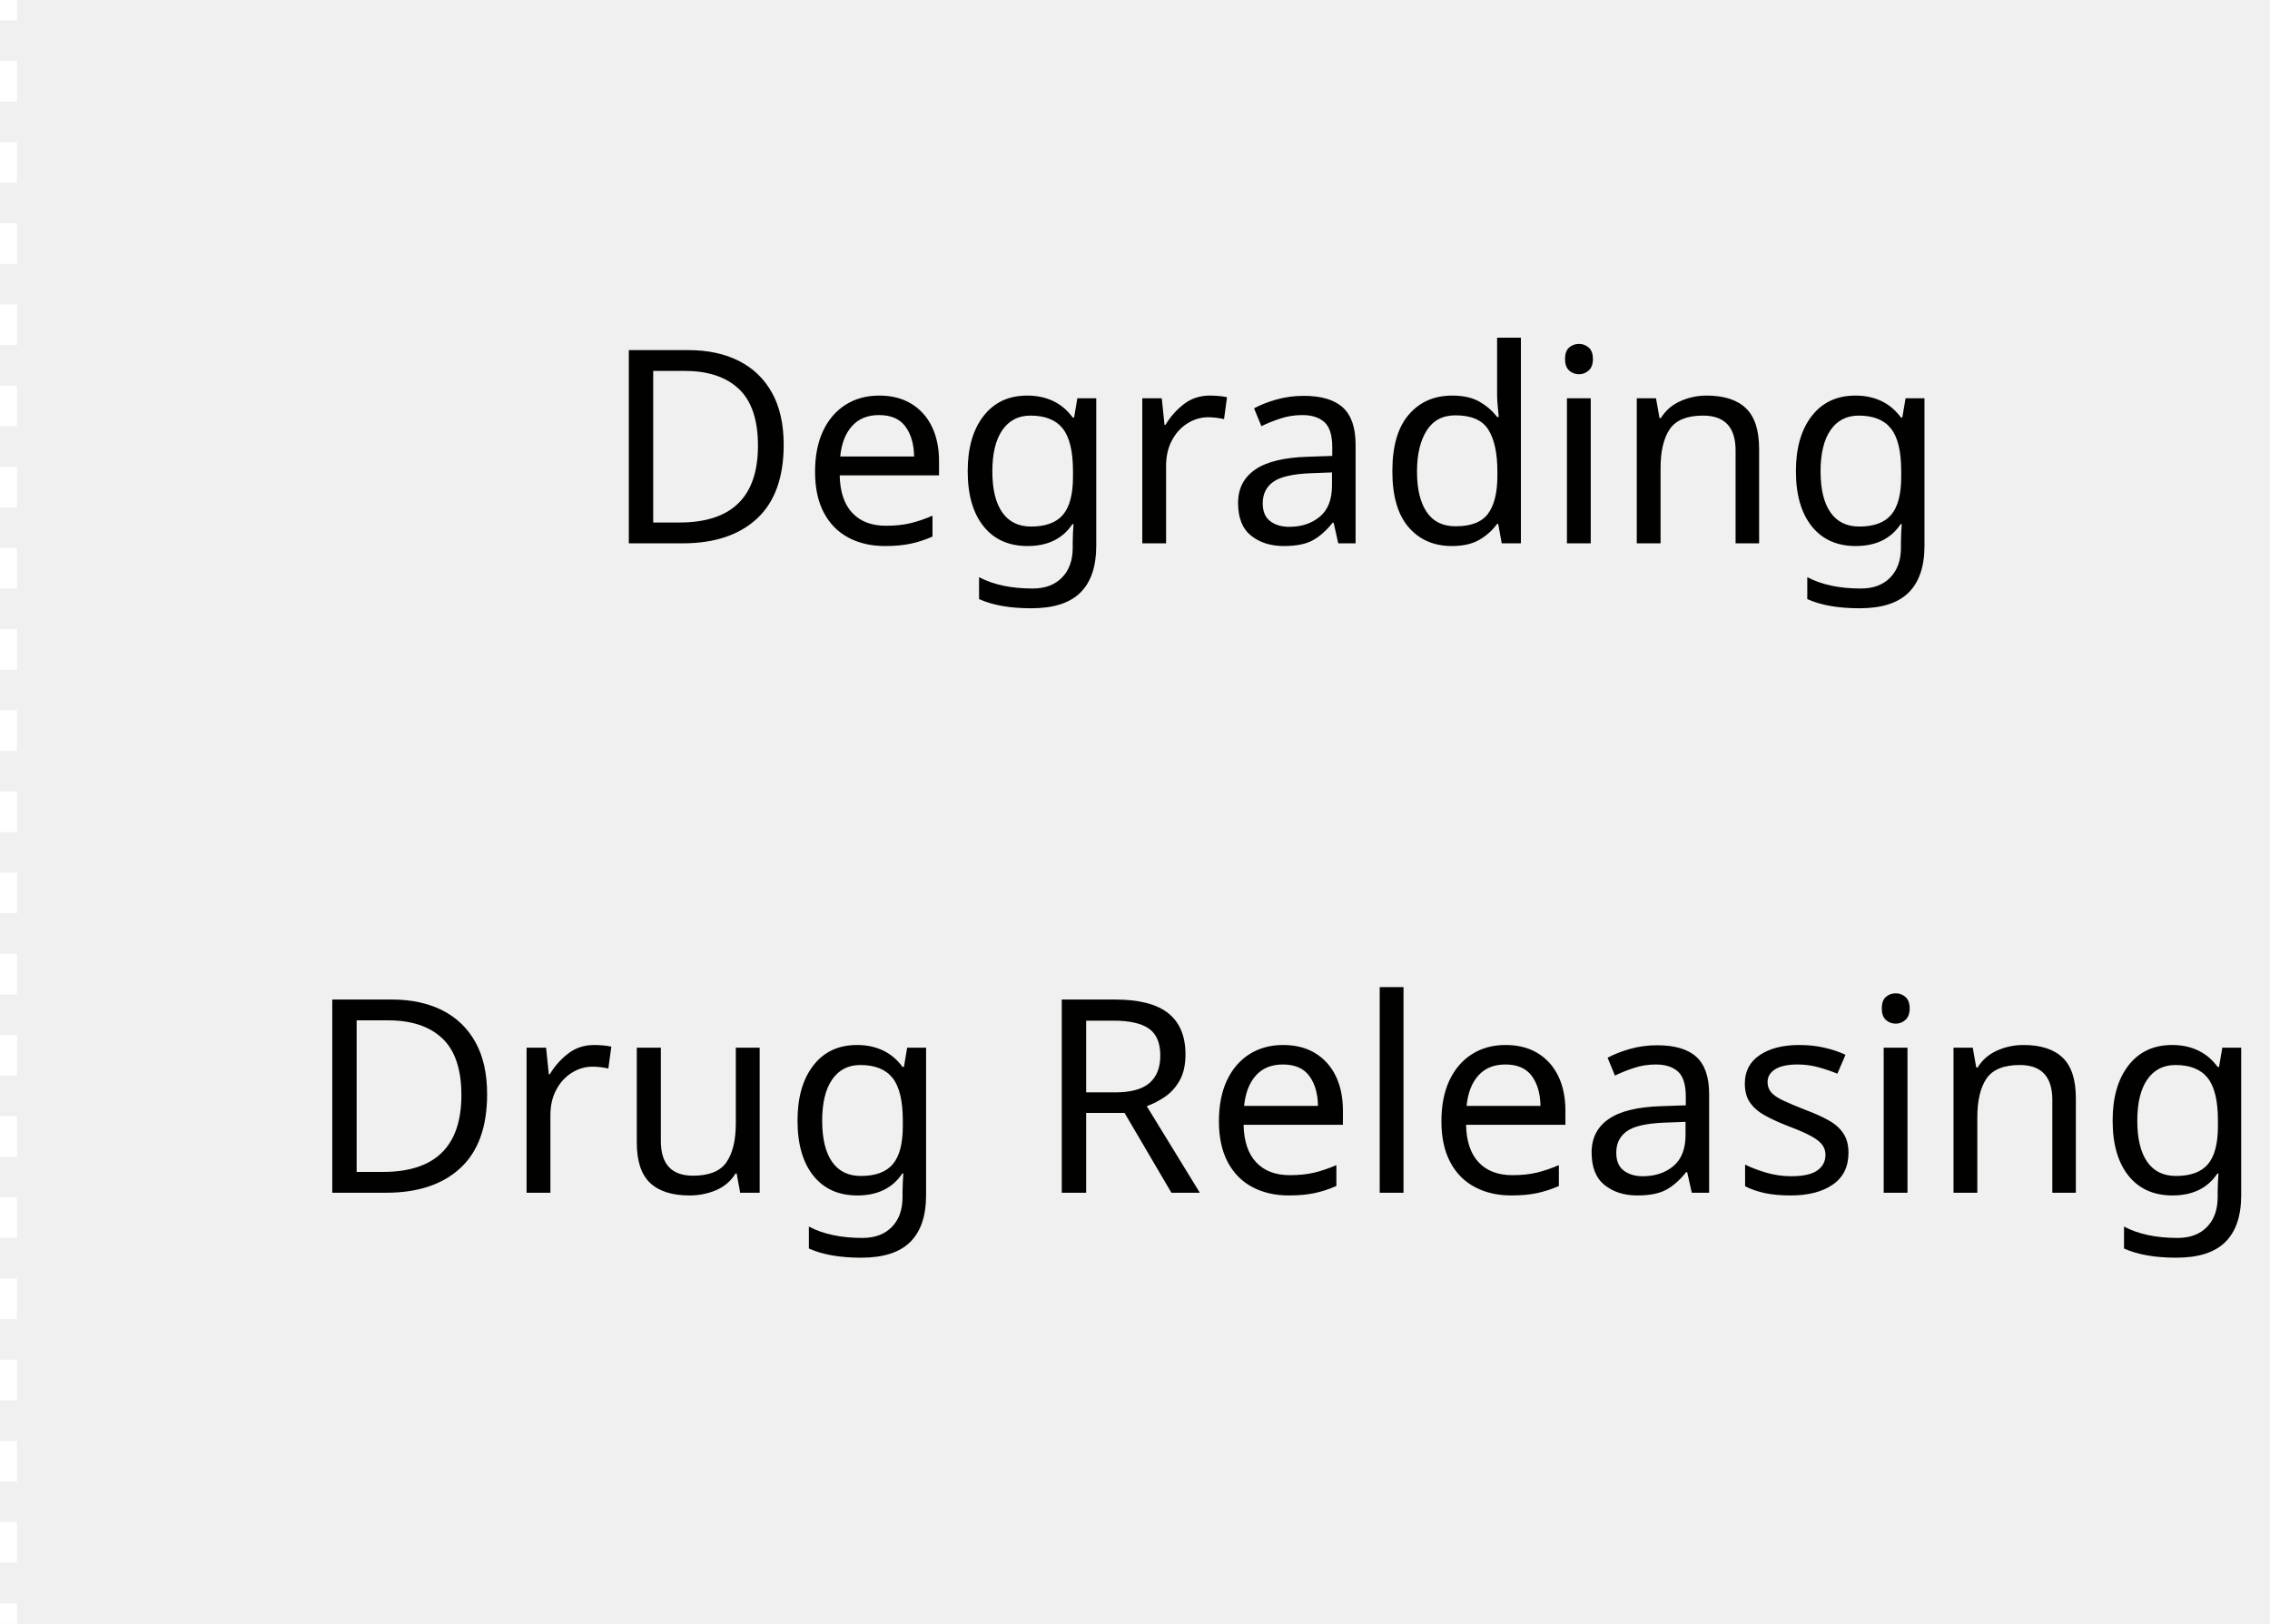
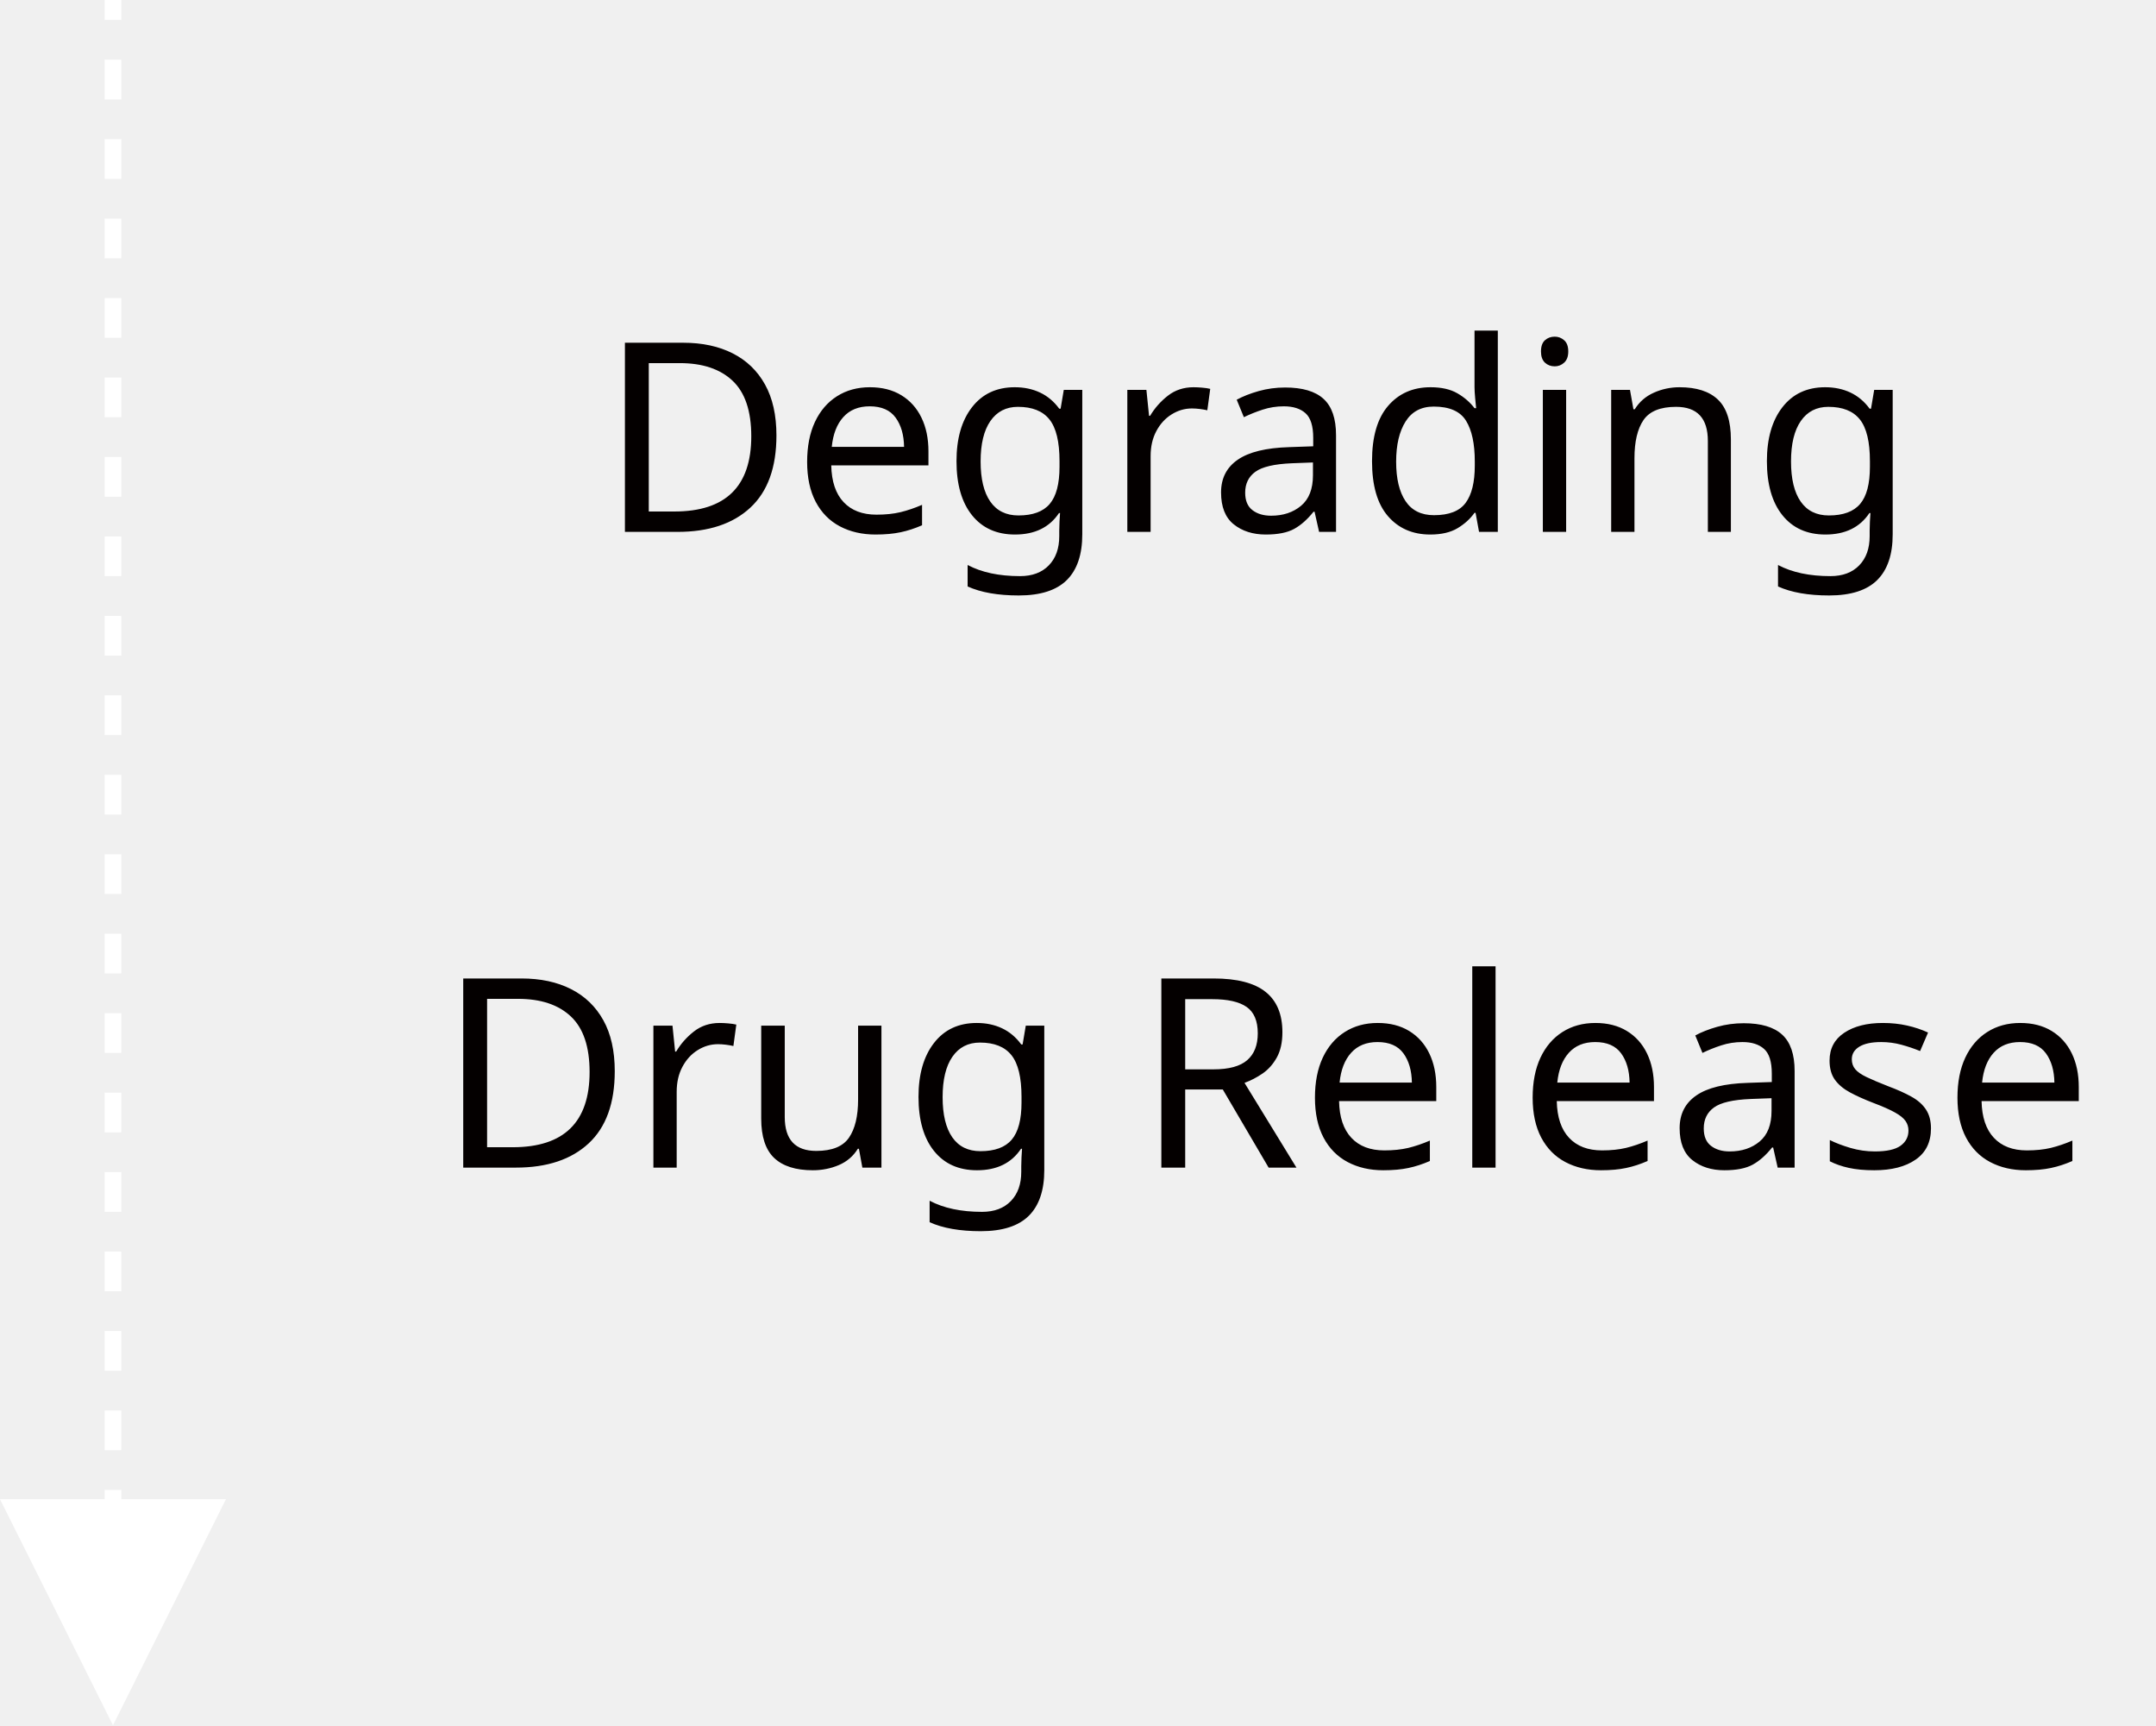
- <svg xmlns="http://www.w3.org/2000/svg" viewBox="0 0 667.68 477.74">
+ <svg xmlns="http://www.w3.org/2000/svg" viewBox="0 0 648.09 518.5">
  <defs>
-     <style>.cls-1,.cls-2{fill:none;stroke:#fff;stroke-miterlimit:10;stroke-width:5px;}.cls-2{stroke-dasharray:11.94 11.94;}.cls-3{font-size:79.61px;fill:#010100;font-family:MicrosoftYaHei, Microsoft YaHei;}.cls-4{letter-spacing:-0.03em;}.cls-5{letter-spacing:0em;}</style>
+     <style>.cls-1,.cls-2{fill:none;stroke:#fff;stroke-miterlimit:10;stroke-width:5px;}.cls-2{stroke-dasharray:11.94 11.94;}.cls-3{fill:#fff;}.cls-4{font-size:79.61px;fill:#040000;font-family:MicrosoftYaHeiLight, Microsoft YaHei;}</style>
  </defs>
-   <g id="Layer_2" data-name="Layer 2">
+   <g id="图层_2" data-name="图层 2">
    <g id="图层_4" data-name="图层 4">
-       <line class="cls-1" x1="2.5" x2="2.5" y2="6" />
-       <line class="cls-2" x1="2.5" y1="17.94" x2="2.5" y2="465.77" />
-       <line class="cls-1" x1="2.5" y1="471.74" x2="2.5" y2="477.74" />
-       <text class="cls-3" transform="translate(177.24 159.85)">Degrading<tspan x="-87.23" y="191.06">Drug </tspan>
-         <tspan class="cls-4" x="127.34" y="191.06">R</tspan>
-         <tspan class="cls-5" x="176.91" y="191.06">eleasing</tspan>
+       <line class="cls-1" x1="33.96" x2="33.96" y2="6" />
+       <line class="cls-2" x1="33.96" y1="17.94" x2="33.96" y2="465.77" />
+       <line class="cls-1" x1="33.96" y1="471.74" x2="33.96" y2="477.74" />
+       <polygon class="cls-3" points="67.92 450.57 0 450.57 33.96 518.5 67.92 450.57" />
+       <text class="cls-4" transform="translate(180.13 159.85)">Degrading<tspan x="-48.6" y="191.06">Drug Release </tspan>
      </text>
    </g>
  </g>
</svg>
